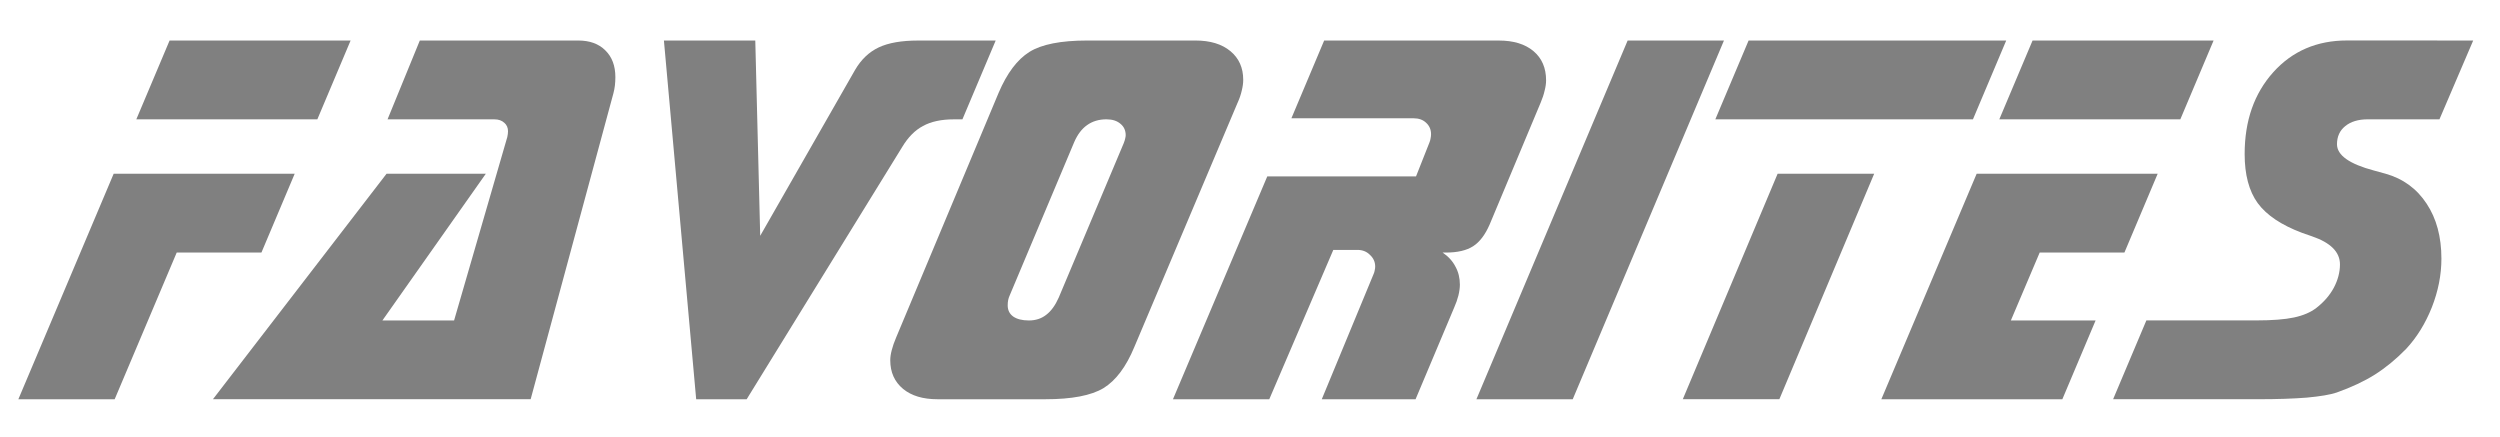
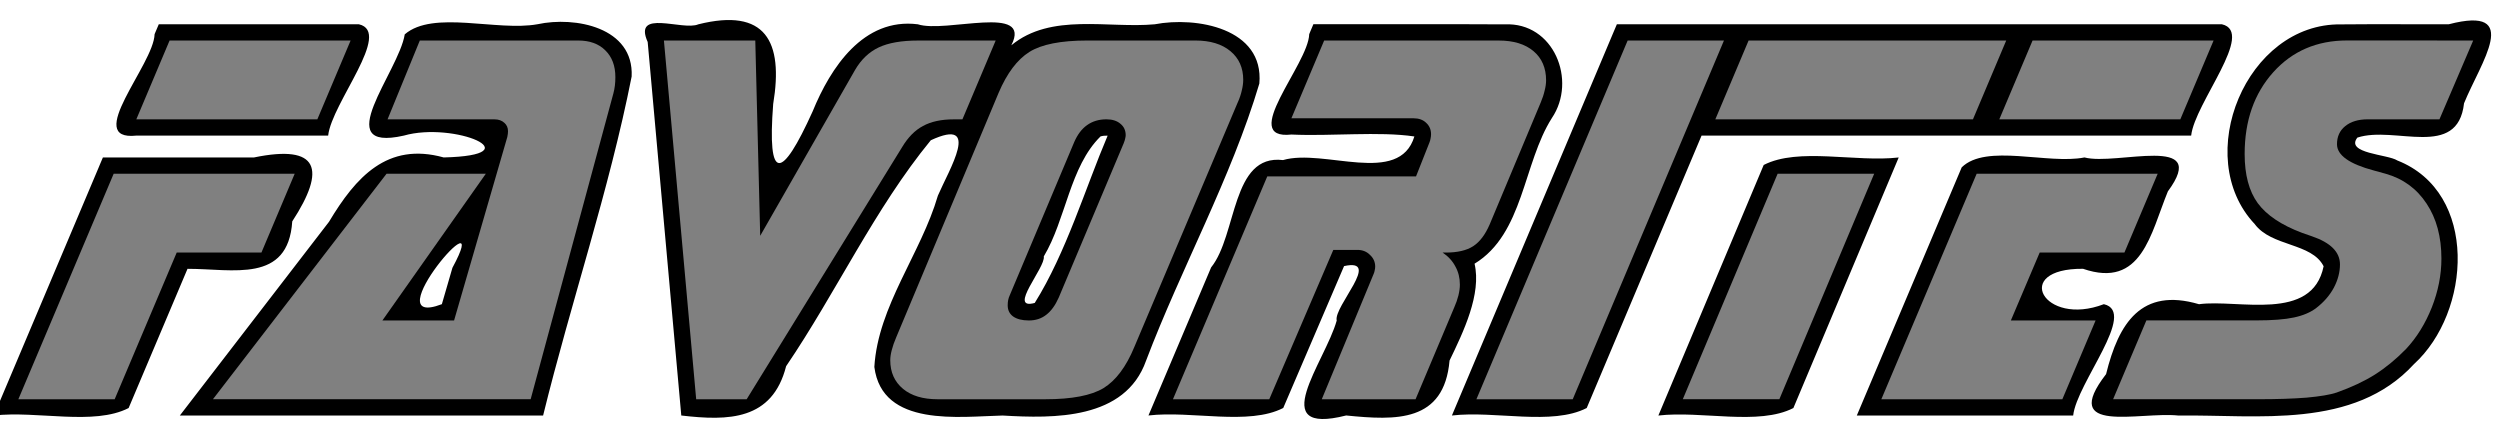
<svg xmlns="http://www.w3.org/2000/svg" width="307.25" height="53.612" viewBox="0 0 81.293 14.185" version="1.1" id="svg9136">
  <defs id="defs9130" />
  <g id="layer1" transform="translate(-15.0072,-269.9129)" style="display:inline">
    <g aria-label="All Games" style="font-style:normal;font-variant:normal;font-weight:normal;font-stretch:normal;font-size:20.44px;line-height:12.775px;font-family:'namco regular';-inkscape-font-specification:'namco regular, ';letter-spacing:0px;word-spacing:0px;display:inline;fill:#fbe01b;fill-opacity:1;stroke:none;stroke-width:0.511px;stroke-linecap:butt;stroke-linejoin:miter;stroke-opacity:1" id="text4594">
      <g id="g4635" transform="matrix(0.817555,0,0,0.817555,7.504519,49.98975)" style="display:inline">
        <g aria-label="Favorites" transform="scale(0.9634738,1.037911)" style="font-style:normal;font-variant:normal;font-weight:normal;font-stretch:normal;font-size:20.823px;line-height:1.25;font-family:'Sonic XBd BT';-inkscape-font-specification:'Sonic XBd BT, Normal';font-variant-ligatures:normal;font-variant-caps:normal;font-variant-numeric:normal;font-feature-settings:normal;text-align:start;letter-spacing:0px;word-spacing:0px;writing-mode:lr-tb;text-anchor:start;display:inline;opacity:1;fill:#004455;fill-opacity:1;stroke:none;stroke-width:0.222px" id="text4524">
+           <path style="fill:#000000;stroke-width:0.222px" d="m 15.906,260.486 c -0.031,1.16 -2.96,4.104 -0.754,3.886 2.64,0 5.279,0 7.919,0 0.148,-1.254 2.668,-3.968 1.267,-4.267 -2.753,0 -5.506,0 -8.259,0 l -0.131,0.287 z m 10.327,0.006 c -0.245,1.438 -3.149,4.533 -0.038,3.88 2.068,-0.551 5.393,0.753 1.647,0.837 -2.333,-0.601 -3.629,0.754 -4.736,2.466 -2.053,2.474 -4.105,4.949 -6.157,7.423 4.999,0 9.997,0 14.996,0 1.149,-4.341 2.723,-8.615 3.655,-12.991 0.098,-1.887 -2.335,-2.314 -3.886,-2.003 -1.67,0.282 -4.306,-0.552 -5.48,0.387 z m 10.029,0.292 c 0.462,4.771 0.924,9.543 1.387,14.314 1.949,0.212 3.757,0.189 4.328,-1.889 2.066,-2.824 3.656,-6.039 5.973,-8.659 2.109,-0.906 0.751,1.129 0.292,2.123 -0.697,2.22 -2.471,4.225 -2.623,6.564 0.32,2.331 3.537,1.898 5.296,1.862 2.113,0.116 5.056,0.164 5.92,-2.099 1.458,-3.568 3.505,-6.975 4.678,-10.624 0.2,-2.126 -2.612,-2.574 -4.319,-2.27 -1.92,0.165 -4.281,-0.45 -5.92,0.805 0.883,-1.604 -2.713,-0.452 -3.861,-0.805 -2.246,-0.261 -3.602,1.659 -4.341,3.338 -1.286,2.642 -1.88,2.733 -1.629,-0.284 0.43,-2.407 -0.317,-3.695 -3.09,-3.053 -0.641,0.261 -2.712,-0.613 -2.09,0.68 z m 27.309,-0.298 c -0.031,1.15 -2.931,4.068 -0.733,3.845 1.631,0.072 3.611,-0.129 5.075,0.074 -0.628,1.913 -3.731,0.447 -5.424,0.905 -2.139,-0.24 -1.888,2.869 -2.967,4.113 -0.862,1.891 -1.725,3.783 -2.587,5.674 1.787,-0.192 4.128,0.397 5.564,-0.287 0.837,-1.812 1.674,-3.625 2.511,-5.437 1.581,-0.327 -0.439,1.545 -0.304,2.088 -0.479,1.59 -2.966,4.425 0.391,3.636 2.063,0.193 4.043,0.27 4.268,-2.105 0.575,-1.104 1.324,-2.547 1.032,-3.711 2.026,-1.146 2.003,-3.845 3.192,-5.582 1.048,-1.44 0.078,-3.681 -1.948,-3.59 -2.632,-0.015 -5.265,-0.001 -7.897,-0.006 l -0.131,0.287 z m 12.527,0 c -2.212,4.871 -4.424,9.741 -6.636,14.612 1.786,-0.192 4.131,0.398 5.565,-0.287 1.58,-3.48 3.16,-6.959 4.741,-10.439 6.737,0 13.474,0 20.212,0 0.148,-1.254 2.668,-3.968 1.267,-4.267 -8.325,0 -16.65,0 -24.975,0 l -0.131,0.287 z m 30.073,-0.376 c -3.916,-0.059 -6.184,5.077 -3.569,7.65 0.691,0.874 2.352,0.712 2.846,1.619 -0.471,2.157 -3.533,1.252 -5.145,1.454 -2.382,-0.651 -3.317,0.723 -3.835,2.679 -1.947,2.339 1.377,1.433 2.978,1.587 3.274,-0.039 7.246,0.546 9.731,-1.969 2.357,-1.99 2.682,-6.572 -0.685,-7.805 -0.393,-0.238 -2.159,-0.265 -1.651,-0.876 1.544,-0.473 4.141,0.849 4.404,-1.315 0.678,-1.553 2.432,-3.765 -0.629,-3.029 -1.481,0.005 -2.963,-0.009 -4.444,0.005 z m -50.921,4.264 c -0.916,1.998 -1.713,4.486 -3.009,6.41 -1.145,0.293 0.454,-1.362 0.373,-1.782 0.918,-1.424 1.071,-3.437 2.343,-4.599 0.095,-0.026 0.194,-0.033 0.293,-0.029 z m -41.651,1.216 c -1.443,3.17 -2.886,6.34 -4.33,9.509 1.787,-0.192 4.131,0.398 5.565,-0.287 0.81,-1.778 1.621,-3.557 2.431,-5.335 1.873,-0.002 4.155,0.569 4.324,-1.818 1.409,-2.008 1.108,-2.964 -1.578,-2.45 -2.08,0 -4.159,0 -6.239,0 l -0.131,0.287 z m 68.692,0.001 c -1.435,3.169 -2.871,6.338 -4.306,9.508 1.79,-0.191 4.137,0.397 5.574,-0.287 1.45,-3.201 2.899,-6.401 4.348,-9.602 -1.789,0.191 -4.136,-0.397 -5.573,0.287 z m 8.216,-0.001 c -1.443,3.17 -2.886,6.34 -4.33,9.509 2.977,0 5.955,0 8.932,0 0.148,-1.253 2.668,-3.967 1.267,-4.267 -2.487,0.886 -3.831,-1.378 -0.86,-1.356 2.429,0.775 2.786,-1.347 3.503,-2.967 1.771,-2.231 -2.119,-0.976 -3.444,-1.3 -1.508,0.278 -4.058,-0.544 -5.069,0.381 z m -62.742,5.242 c -2.89,1.021 2.217,-4.454 0.436,-1.394 -0.145,0.465 -0.291,0.929 -0.436,1.394 z" id="path19" />
          <path d="m 16.82,268.852 -2.562,5.623 h -3.976 l 3.935,-8.642 h 7.473 l -1.373,3.02 z m 7.178,-8.124 -1.373,3.02 h -7.473 l 1.373,-3.02 z" style="fill:#808080;stroke-width:0.222px" id="path819" />
          <path d="m 26.855,260.728 h 6.538 q 0.712,0 1.118,0.376 0.417,0.376 0.417,1.027 0,0.173 -0.02,0.325 -0.02,0.153 -0.061,0.295 l -3.416,11.723 h -13.116 l 7.168,-8.642 h 4.098 l -4.27,5.623 h 2.959 l 2.186,-6.995 q 0,-0.01 0.01,-0.03 0.03,-0.132 0.03,-0.224 0,-0.203 -0.153,-0.325 -0.153,-0.132 -0.407,-0.132 h -4.413 z" style="fill:#808080;stroke-width:0.222px" id="path821" />
          <path d="m 40.907,268.212 3.915,-6.355 q 0.376,-0.6 0.976,-0.864 0.6,-0.264 1.627,-0.264 h 3.203 l -1.373,3.02 h -0.356 q -0.773,0 -1.271,0.254 -0.498,0.244 -0.864,0.813 l -6.416,9.659 h -2.084 l -1.332,-13.747 h 3.772 z" style="fill:#808080;stroke-width:0.222px" id="path823" />
          <path d="m 55.914,264.663 q 0.051,-0.122 0.061,-0.183 0.02,-0.071 0.02,-0.122 0,-0.275 -0.214,-0.437 -0.214,-0.173 -0.58,-0.173 -0.468,0 -0.803,0.224 -0.325,0.214 -0.529,0.651 l -2.664,5.877 q -0.041,0.081 -0.061,0.173 -0.02,0.091 -0.02,0.203 0,0.275 0.224,0.427 0.234,0.153 0.651,0.153 0.417,0 0.712,-0.214 0.305,-0.214 0.519,-0.661 z m 4.708,-1.566 -4.27,9.375 q -0.508,1.139 -1.271,1.576 -0.763,0.427 -2.4,0.427 h -4.453 q -0.905,0 -1.423,-0.397 -0.529,-0.407 -0.529,-1.098 0,-0.173 0.061,-0.386 0.061,-0.224 0.183,-0.488 l 4.23,-9.375 q 0.519,-1.129 1.271,-1.566 0.752,-0.437 2.389,-0.437 h 4.464 q 0.915,0 1.444,0.407 0.529,0.407 0.529,1.098 0,0.193 -0.061,0.417 -0.051,0.214 -0.163,0.447 z" style="fill:#808080;stroke-width:0.222px" id="path825" />
          <path d="m 66.234,269.666 q 0.03,-0.061 0.041,-0.132 0.02,-0.071 0.02,-0.142 0,-0.264 -0.214,-0.447 -0.203,-0.193 -0.519,-0.193 h -0.996 l -2.644,5.724 h -3.976 l 3.894,-8.541 h 6.141 l 0.559,-1.312 q 0.03,-0.071 0.041,-0.142 0.02,-0.081 0.02,-0.163 0,-0.264 -0.203,-0.437 -0.193,-0.173 -0.519,-0.173 h -5.043 l 1.352,-2.979 h 7.209 q 0.915,0 1.434,0.407 0.519,0.407 0.519,1.118 0,0.183 -0.061,0.397 -0.051,0.214 -0.163,0.458 l -2.105,4.667 q -0.275,0.59 -0.681,0.834 -0.407,0.244 -1.129,0.244 h -0.132 q 0.356,0.224 0.529,0.539 0.183,0.305 0.183,0.691 0,0.183 -0.061,0.417 -0.061,0.224 -0.173,0.458 l -1.596,3.518 H 64.089 Z" style="fill:#808080;stroke-width:0.222px" id="path827" />
          <path d="m 80.693,260.728 -6.243,13.747 H 70.474 l 6.243,-13.747 z" style="fill:#808080;stroke-width:0.222px" id="path829" />
          <path d="M 90.972,263.748 H 80.337 l 1.373,-3.02 H 92.345 Z m -4.077,2.084 -3.915,8.642 h -3.986 l 3.915,-8.642 z" style="fill:#808080;stroke-width:0.222px" id="path831" />
          <path d="m 100.906,260.728 -1.373,3.02 h -7.473 l 1.373,-3.02 z m -13.716,13.747 3.935,-8.642 h 7.473 l -1.373,3.02 h -3.498 l -1.19,2.603 h 3.498 l -1.373,3.02 z" style="fill:#808080;stroke-width:0.222px" id="path833" />
          <path d="m 111.623,260.728 -1.393,3.02 h -2.959 q -0.59,0 -0.935,0.264 -0.336,0.254 -0.336,0.691 0,0.63 1.525,1.007 0.315,0.081 0.478,0.122 1.088,0.285 1.698,1.149 0.61,0.854 0.61,2.105 0,0.935 -0.397,1.871 -0.397,0.925 -1.057,1.586 -0.62,0.59 -1.291,0.986 -0.661,0.386 -1.586,0.691 -0.397,0.122 -1.23,0.193 -0.834,0.061 -1.993,0.061 h -5.999 l 1.373,-3.02 h 4.535 q 0.996,0 1.556,-0.112 0.569,-0.112 0.925,-0.366 0.468,-0.336 0.722,-0.773 0.254,-0.447 0.254,-0.895 0,-0.712 -1.159,-1.078 -0.254,-0.081 -0.407,-0.132 -1.281,-0.447 -1.83,-1.139 -0.539,-0.691 -0.539,-1.881 0,-1.912 1.179,-3.132 1.179,-1.22 3.05,-1.22 z" style="fill:#808080;stroke-width:0.222px" id="path835" />
        </g>
      </g>
    </g>
  </g>
</svg>
